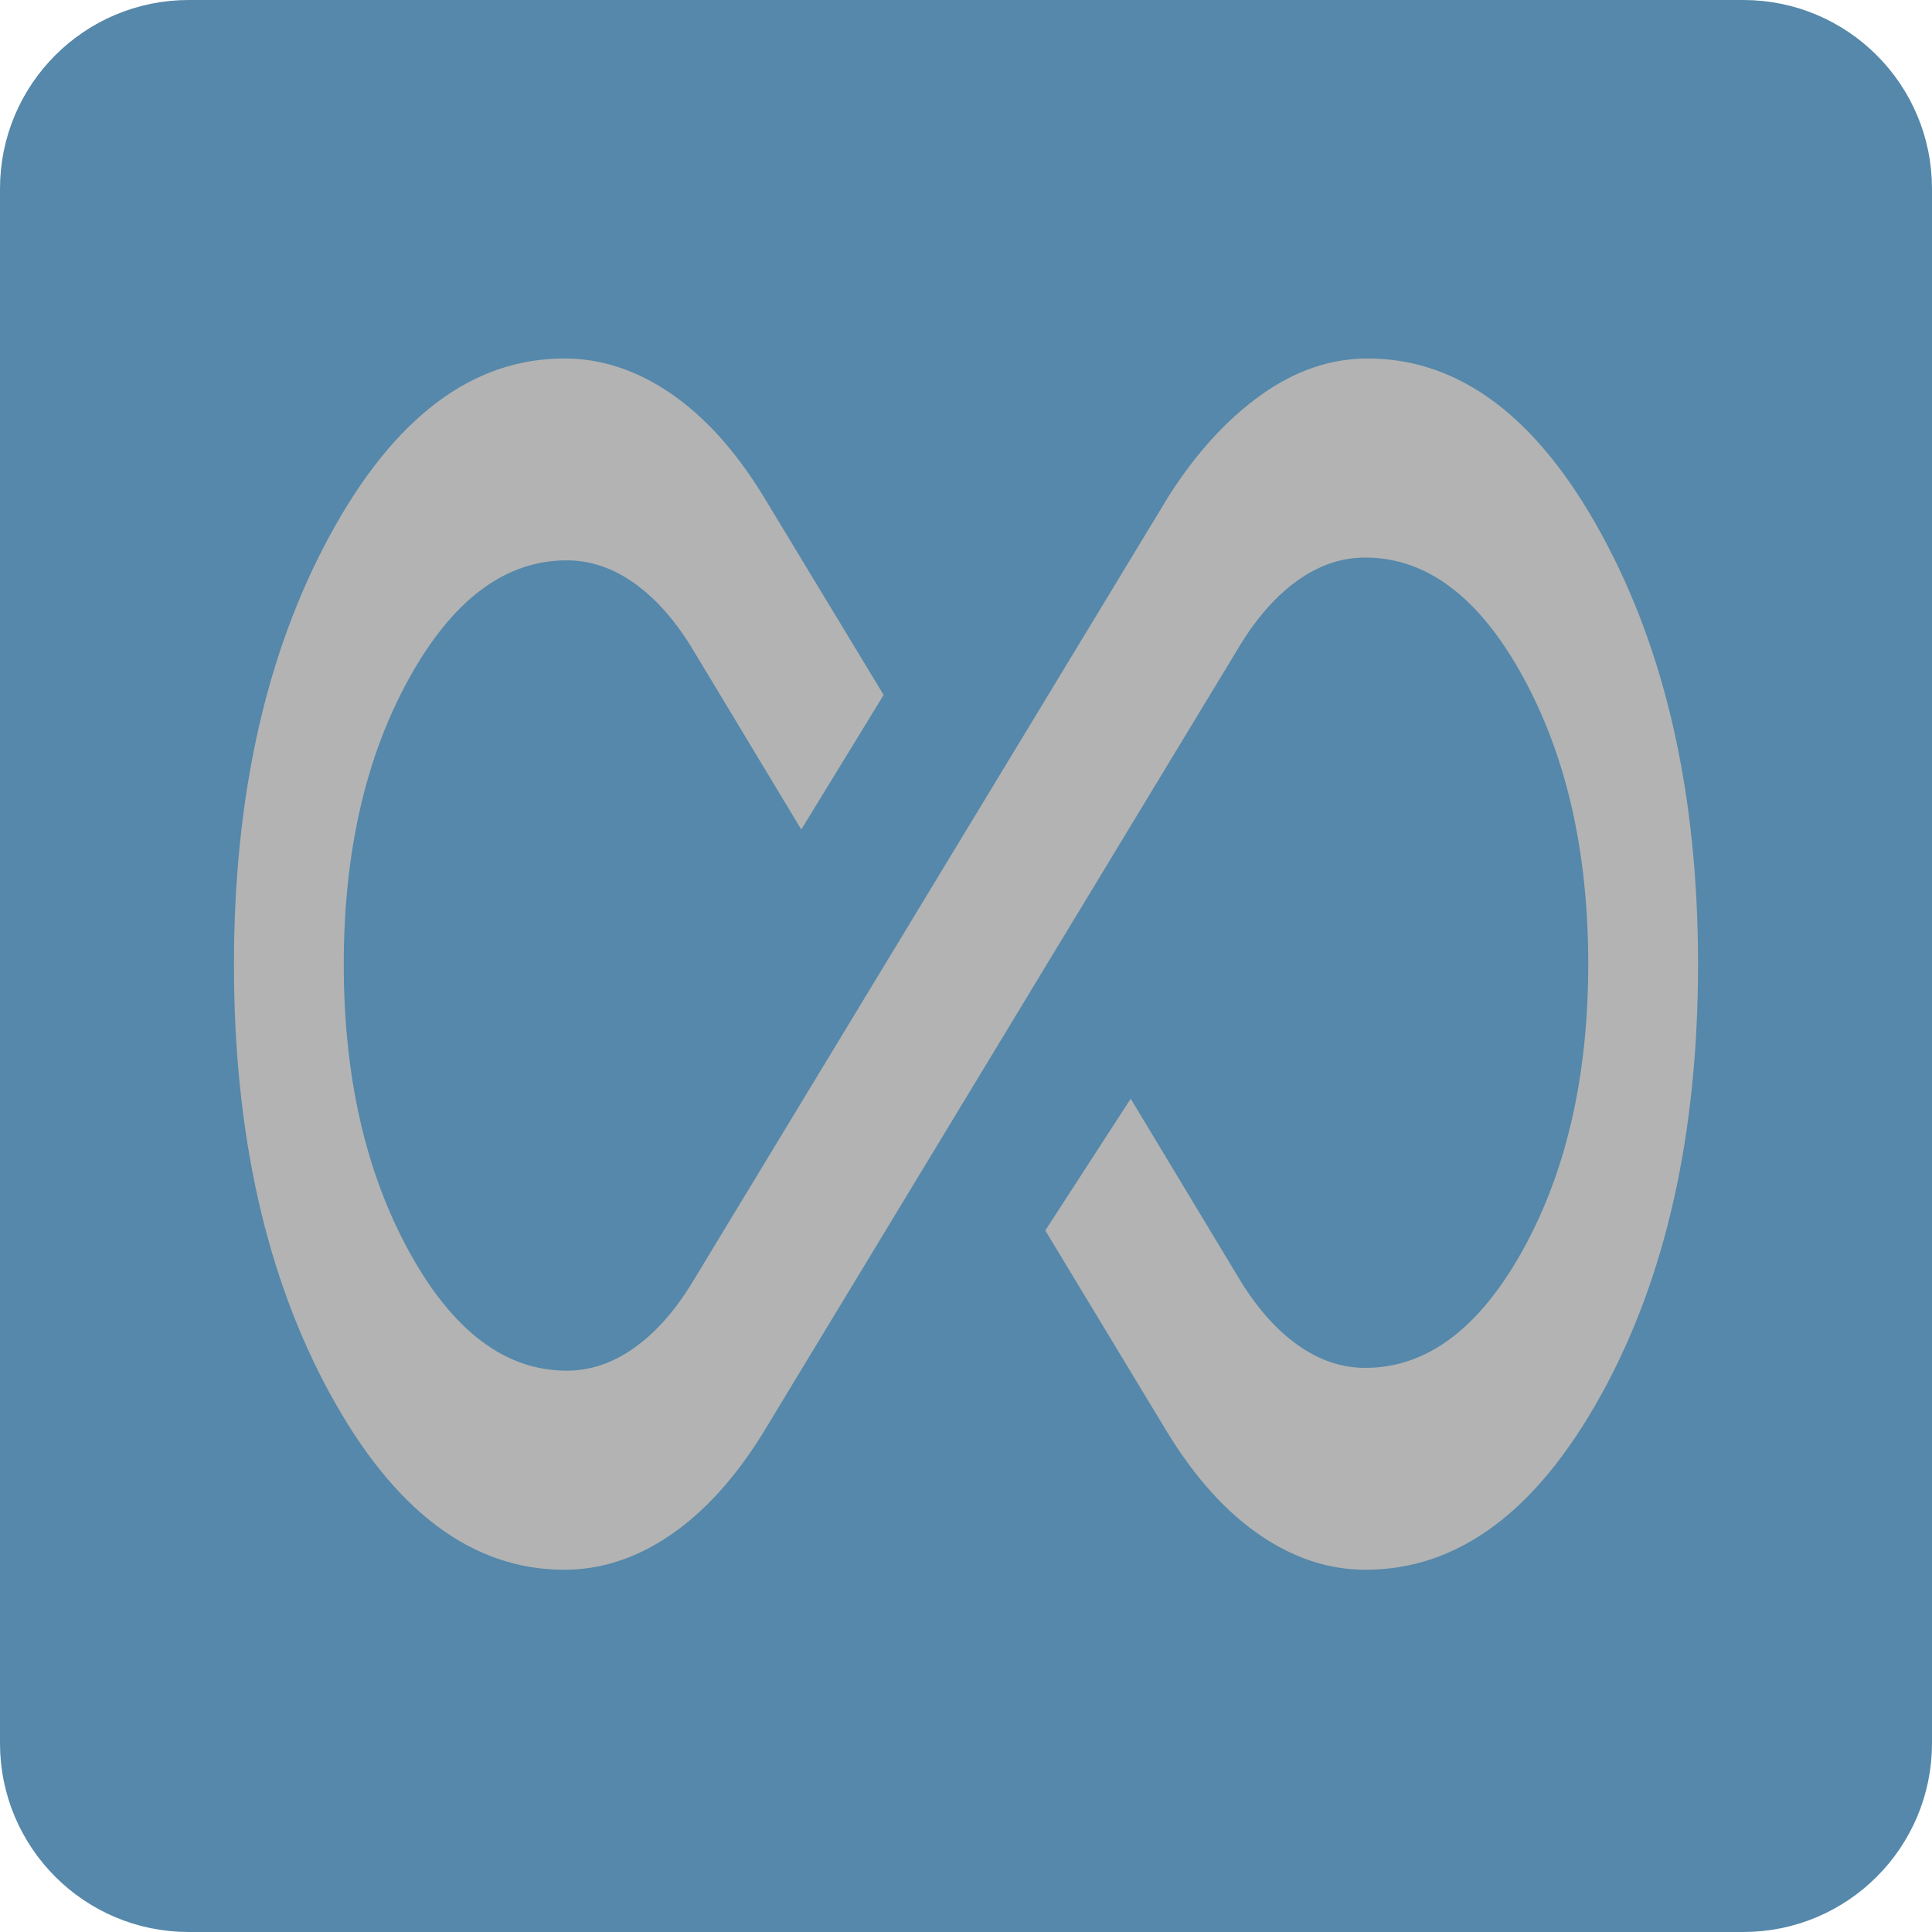
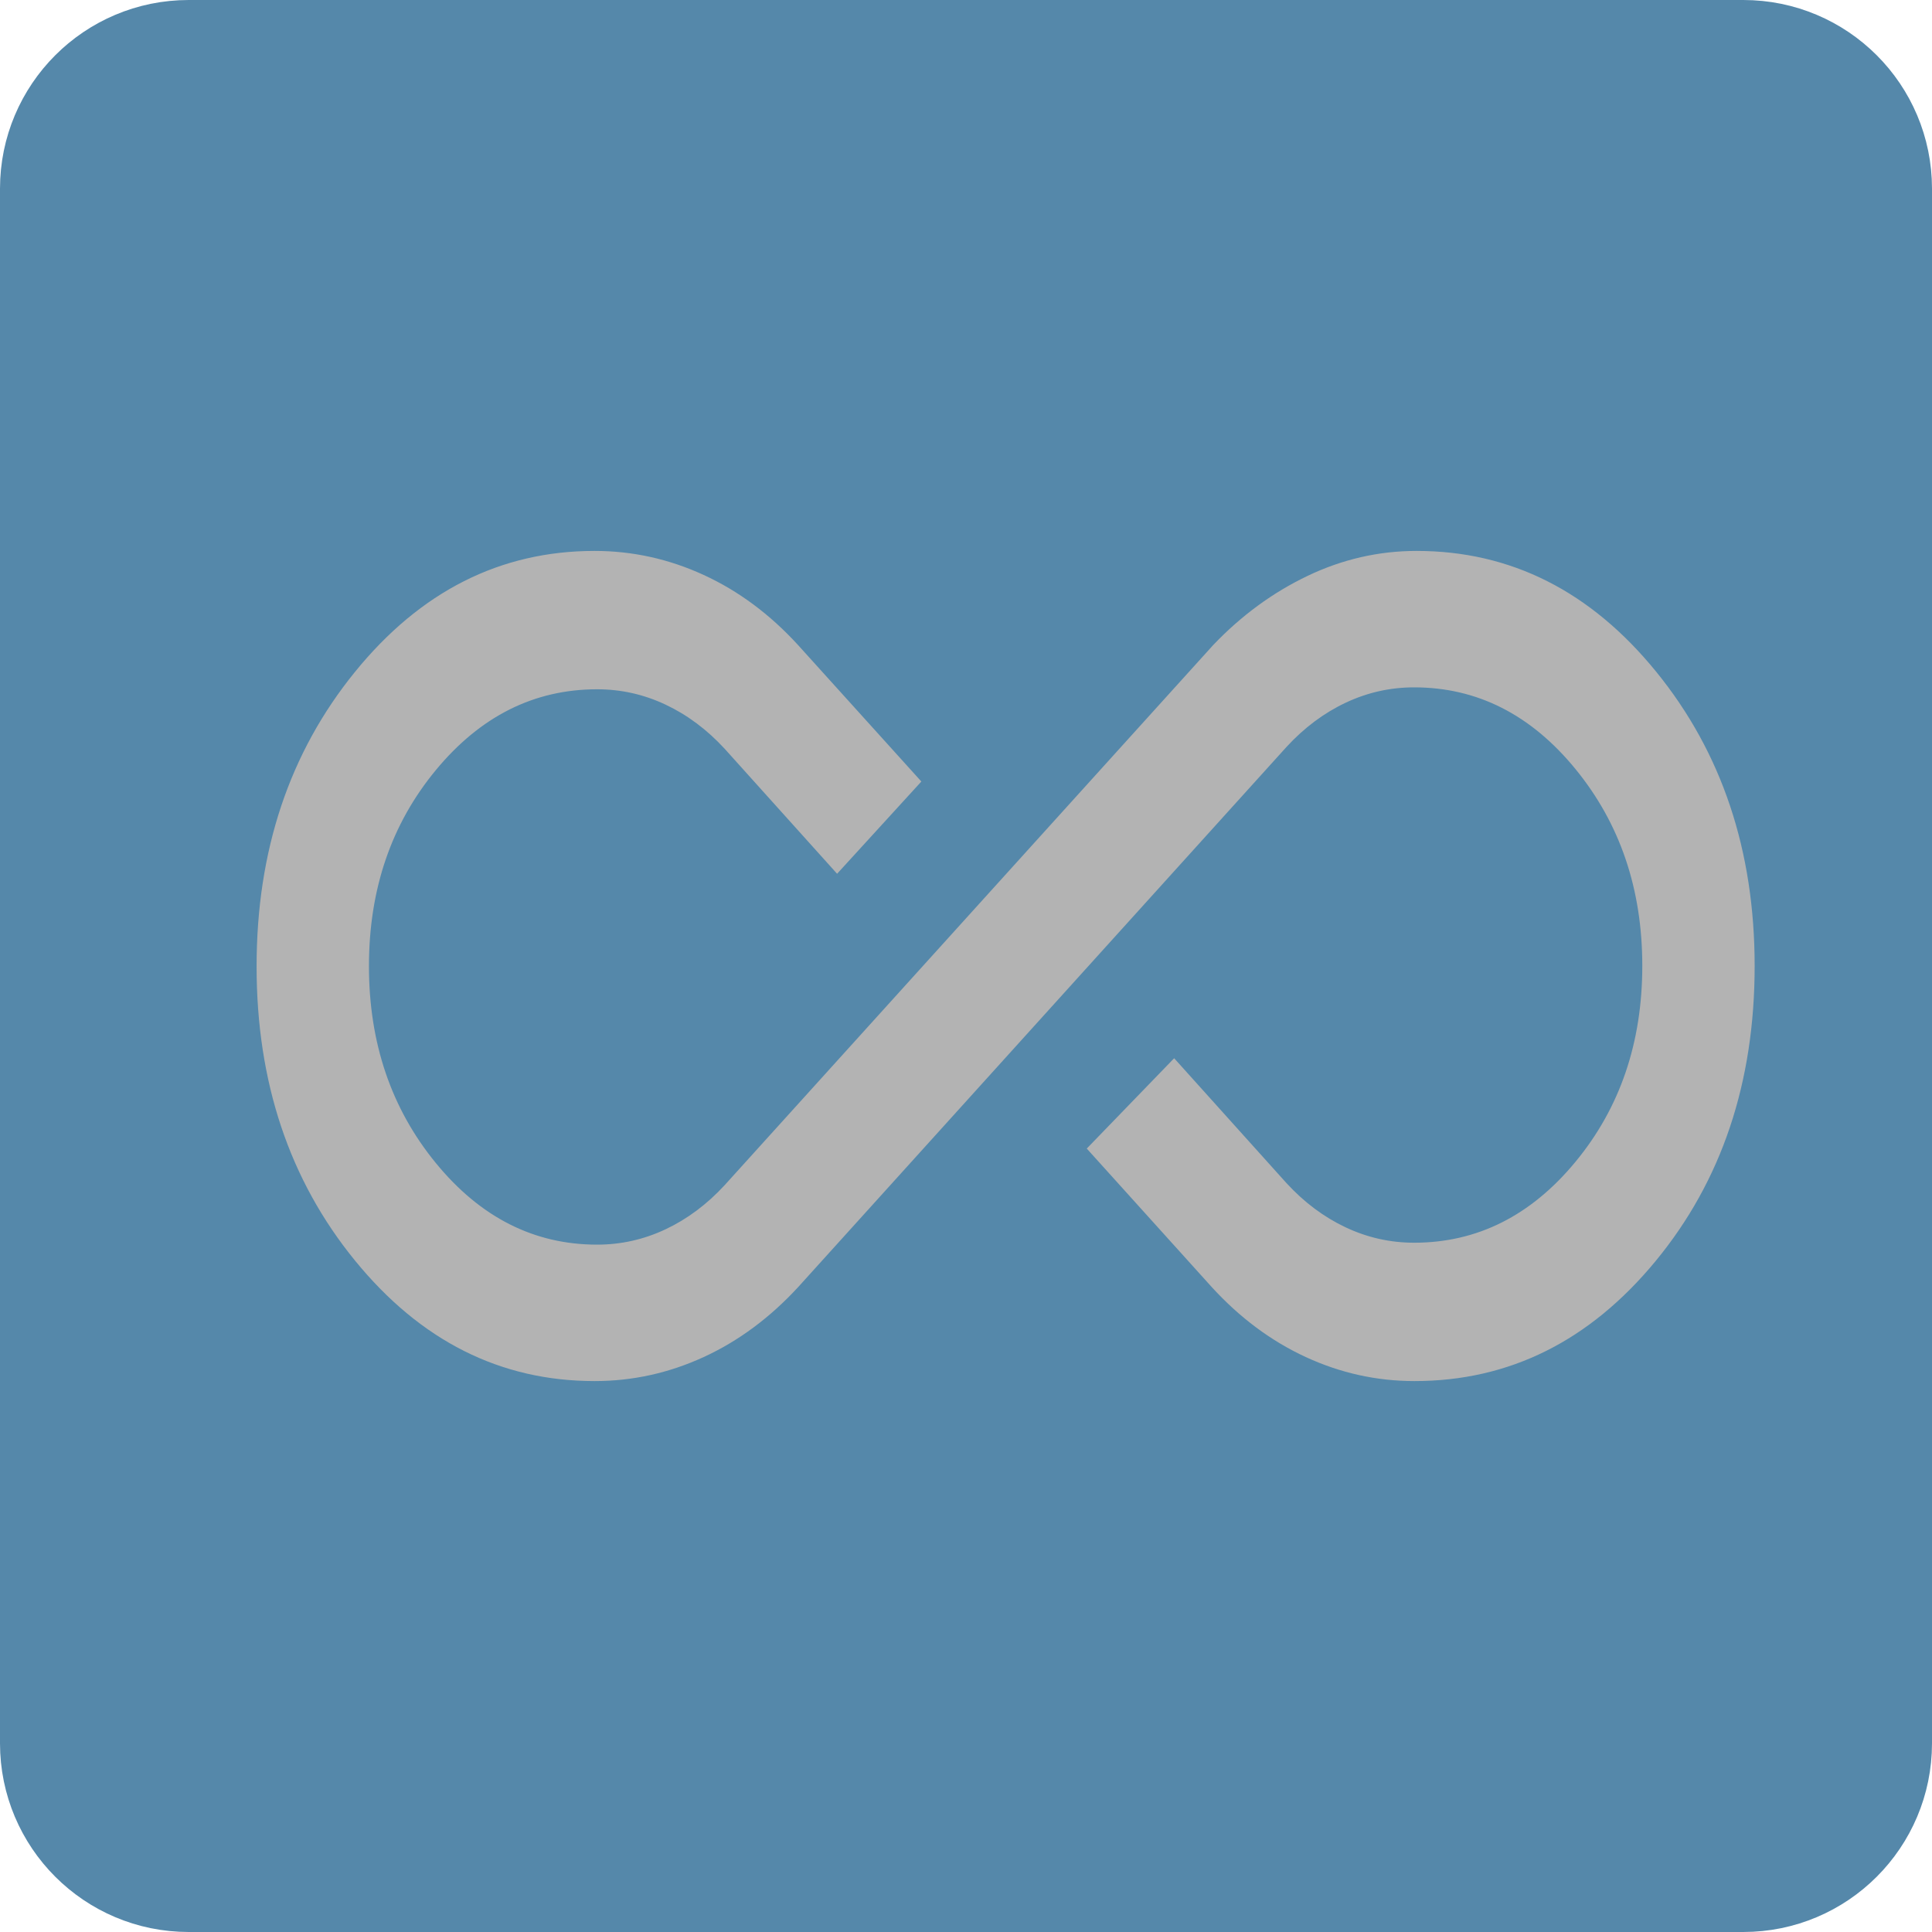
<svg xmlns="http://www.w3.org/2000/svg" width="512" height="512" viewBox="0 0 512 512" fill="none">
  <rect x="16.5" y="16.5" width="479" height="479" rx="33.5" fill="#5588AA" />
  <rect x="16.5" y="16.5" width="479" height="479" rx="33.5" stroke="#5588AA" stroke-width="33" />
-   <path d="M362.449 95.5C386.598 95.5 407.155 110.911 424.09 142.015C441.021 173.108 449.5 210.93 449.5 255.5C449.5 300.517 440.967 338.448 423.93 369.317C406.886 400.197 386.198 415.5 361.892 415.5C352.224 415.5 342.938 412.441 334.025 406.3C325.111 400.157 317.025 391.174 309.776 379.329L277.605 326.1L299.634 292.109L328.321 339.724L328.324 339.728C332.931 347.201 338.08 352.954 343.776 356.965C349.479 360.98 355.489 363 361.795 363C378.379 363 392.447 352.395 404.027 331.467C415.617 310.527 421.4 285.175 421.4 255.434C421.4 225.692 415.617 200.239 404.028 179.097C392.449 157.967 378.382 147.257 361.795 147.257C355.489 147.257 349.479 149.278 343.776 153.293C338.08 157.304 332.931 163.056 328.324 170.529L328.322 170.532L201.917 379.269C194.604 391.154 186.468 400.157 177.519 406.3C168.571 412.441 159.249 415.5 149.543 415.5C125.391 415.5 104.833 400.134 87.901 369.119C70.976 338.115 62.5 300.306 62.5 255.671C62.5 211.036 70.975 173.17 87.901 142.052C104.836 110.923 125.391 95.5 149.534 95.5C159.235 95.5 168.558 98.558 177.511 104.7C186.186 110.651 194.064 119.267 201.138 130.568L201.819 131.671L233.589 184.164L212.353 218.869L183.679 171.276L183.676 171.272L183.242 170.577C178.746 163.441 173.742 157.921 168.224 154.035C162.521 150.02 156.511 148 150.205 148C133.621 148 119.553 158.605 107.973 179.533C96.383 200.473 90.6 225.825 90.6 255.566C90.6 285.308 96.383 310.761 107.972 331.903C119.551 353.033 133.618 363.743 150.205 363.743C156.511 363.743 162.521 361.722 168.224 357.707C173.92 353.696 179.069 347.944 183.676 340.471L183.678 340.468L310.176 131.679C317.424 120.328 325.529 111.462 334.488 105.066C343.433 98.679 352.751 95.5 362.449 95.5Z" fill="#B3B3B3" stroke="#B3B3B3" />
+   <path d="M157.573 366C132.595 366 111.422 355.345 94.053 334.034C76.684 312.723 68 286.751 68 256.117C68 225.483 76.684 199.472 94.053 178.083C111.425 156.694 132.595 146 157.565 146C167.606 146 177.244 148.122 186.48 152.366C195.715 156.61 204.055 162.806 211.499 170.954L244.169 207.111L221.838 231.556L192.063 198.454C187.376 193.361 182.153 189.457 176.393 186.741C170.634 184.025 164.587 182.667 158.251 182.667C141.547 182.667 127.292 189.812 115.487 204.101C103.679 218.391 97.775 235.706 97.775 256.046C97.775 276.386 103.679 293.77 115.487 308.199C127.292 322.628 141.547 329.843 158.251 329.843C164.587 329.843 170.634 328.485 176.393 325.769C182.153 323.052 187.376 319.148 192.063 314.056L321.501 170.954C328.945 163.145 337.282 157.034 346.512 152.62C355.74 148.207 365.375 146 375.419 146C400.394 146 421.567 156.686 438.939 178.058C456.313 199.43 465 225.41 465 256C465 286.895 456.258 312.952 438.773 334.171C421.289 355.39 399.98 366 374.848 366C364.84 366 355.239 363.878 346.045 359.634C336.85 355.39 328.531 349.194 321.088 341.046L288.004 304.38L311.163 280.444L340.938 313.546C345.624 318.639 350.847 322.543 356.607 325.259C362.366 327.975 368.413 329.333 374.749 329.333C391.453 329.333 405.708 322.188 417.513 307.899C429.321 293.609 435.225 276.294 435.225 255.954C435.225 235.614 429.321 218.23 417.513 203.801C405.708 189.372 391.453 182.157 374.749 182.157C368.413 182.157 362.366 183.515 356.607 186.231C350.847 188.948 345.624 192.852 340.938 197.944L211.598 341.006C204.088 349.181 195.718 355.39 186.488 359.634C177.258 363.878 167.619 366 157.573 366Z" fill="#B3B3B3" />
</svg>
